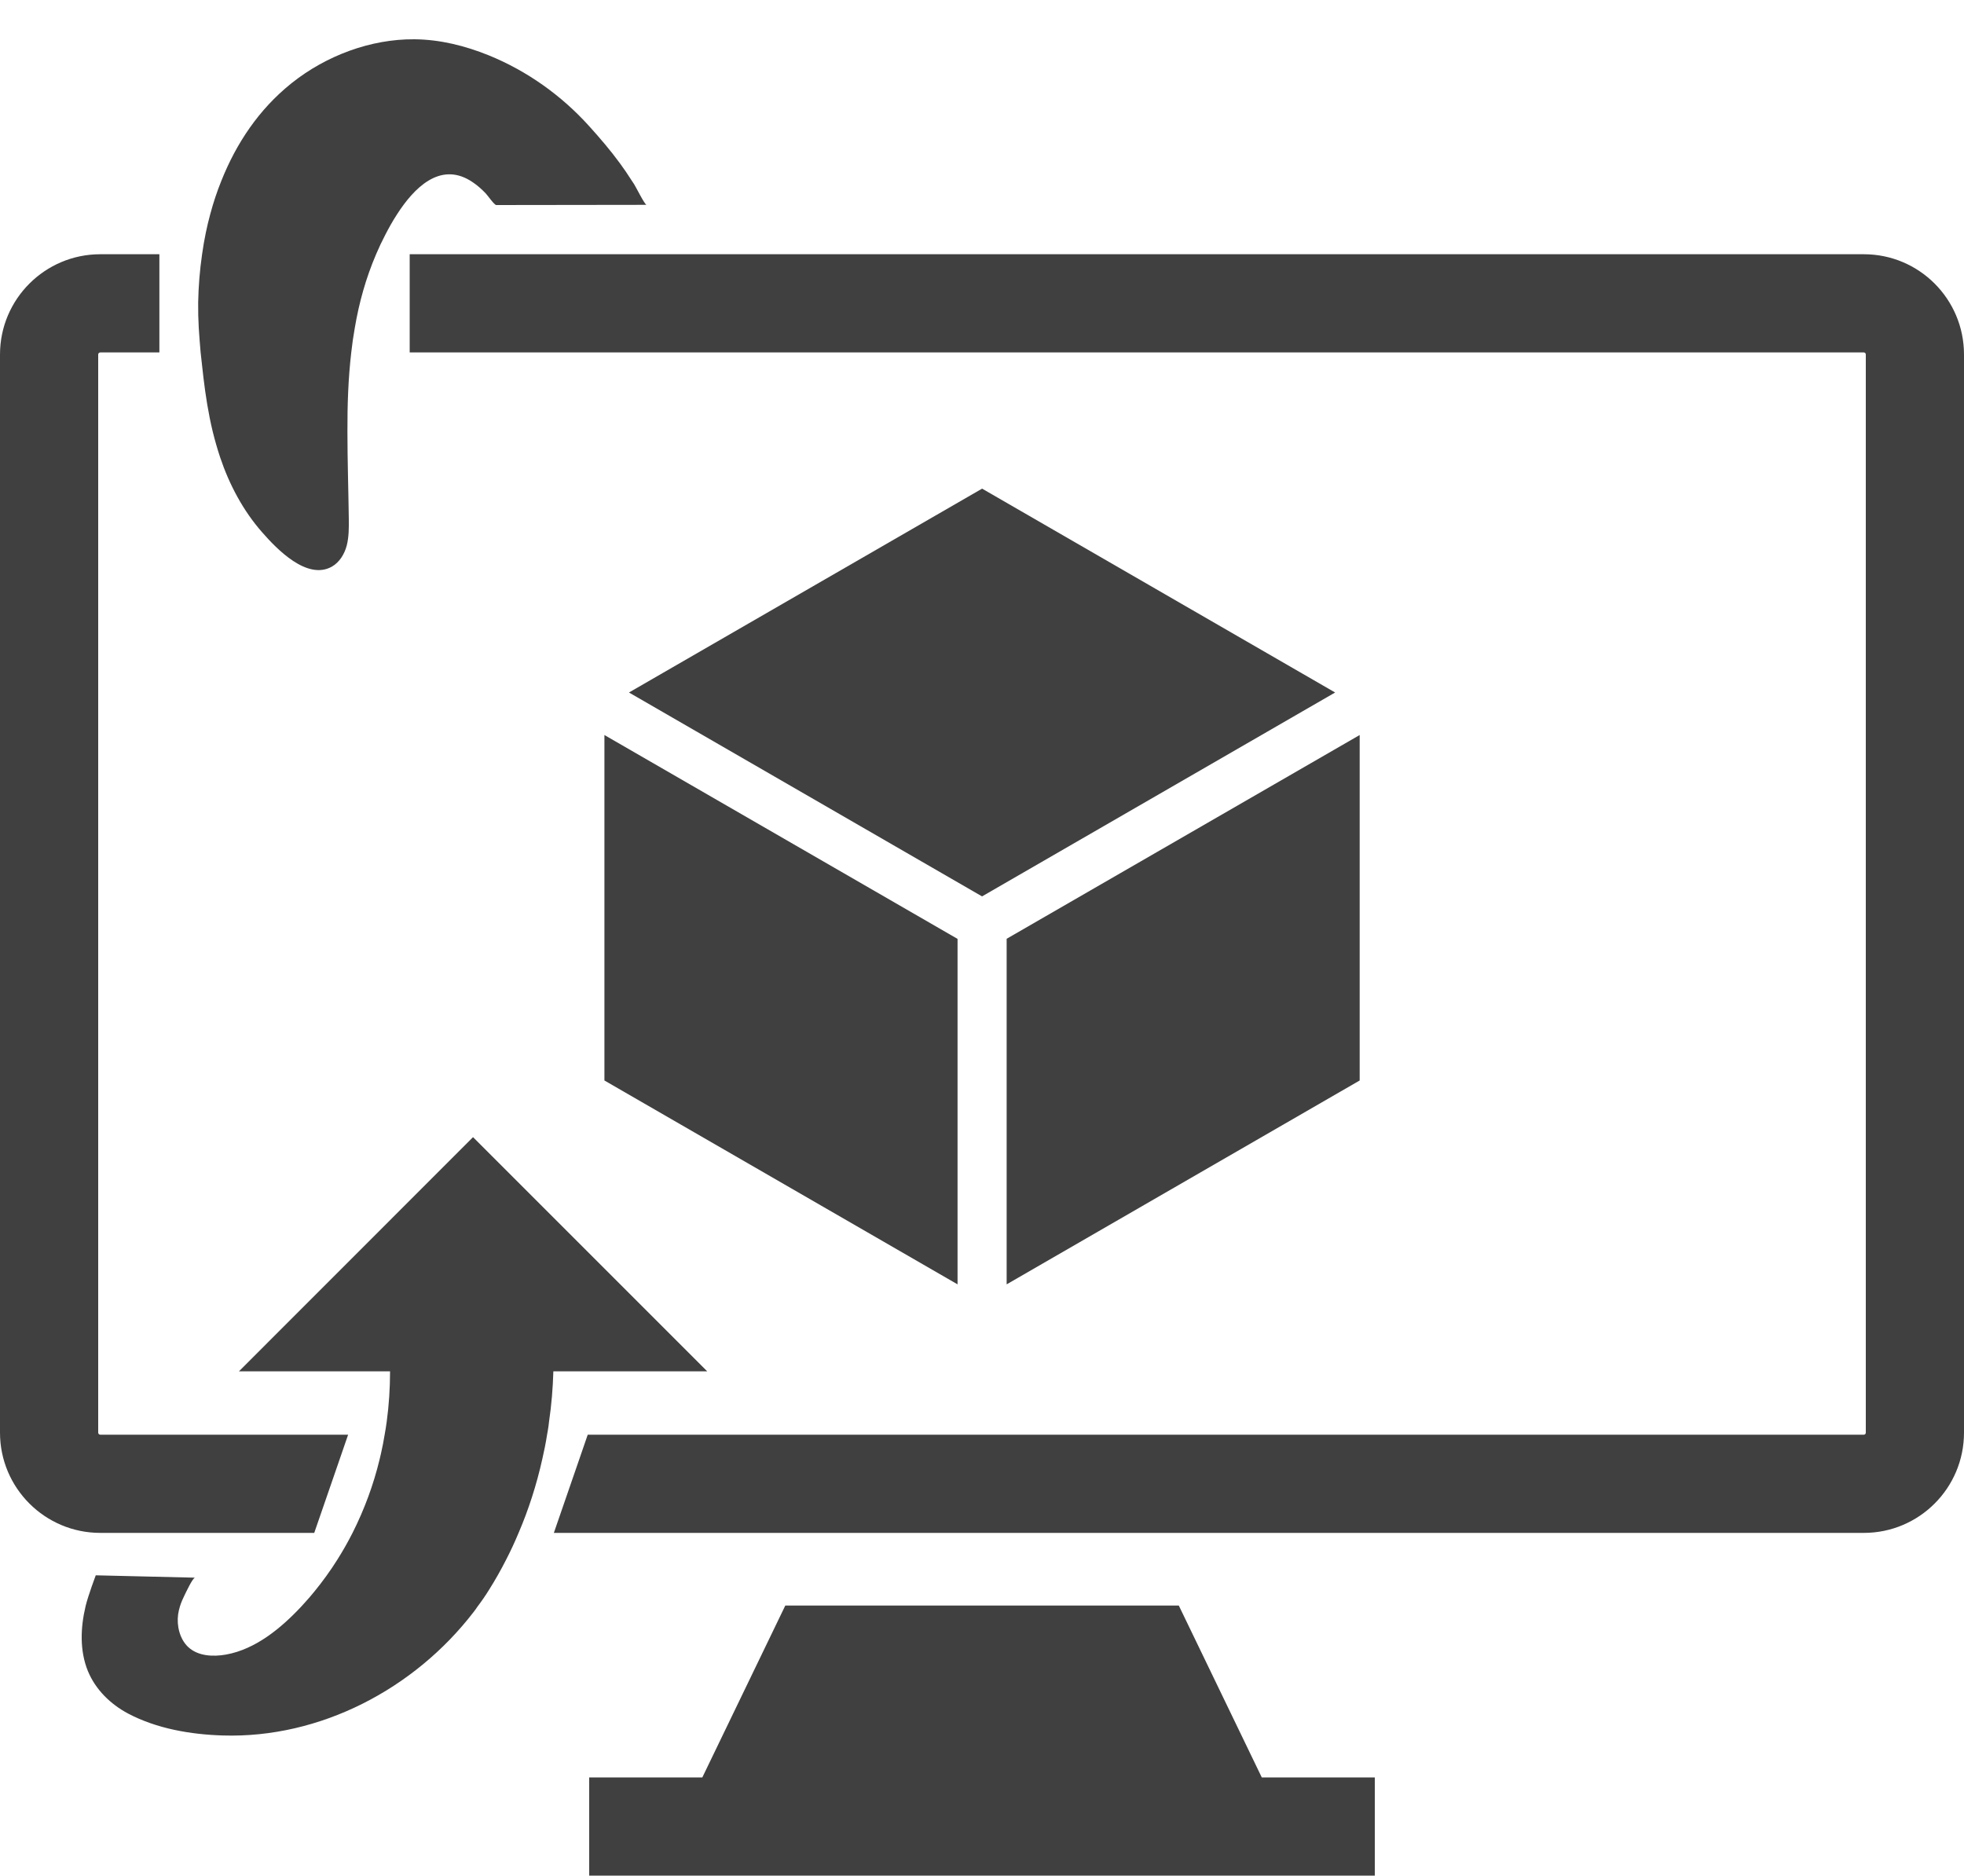
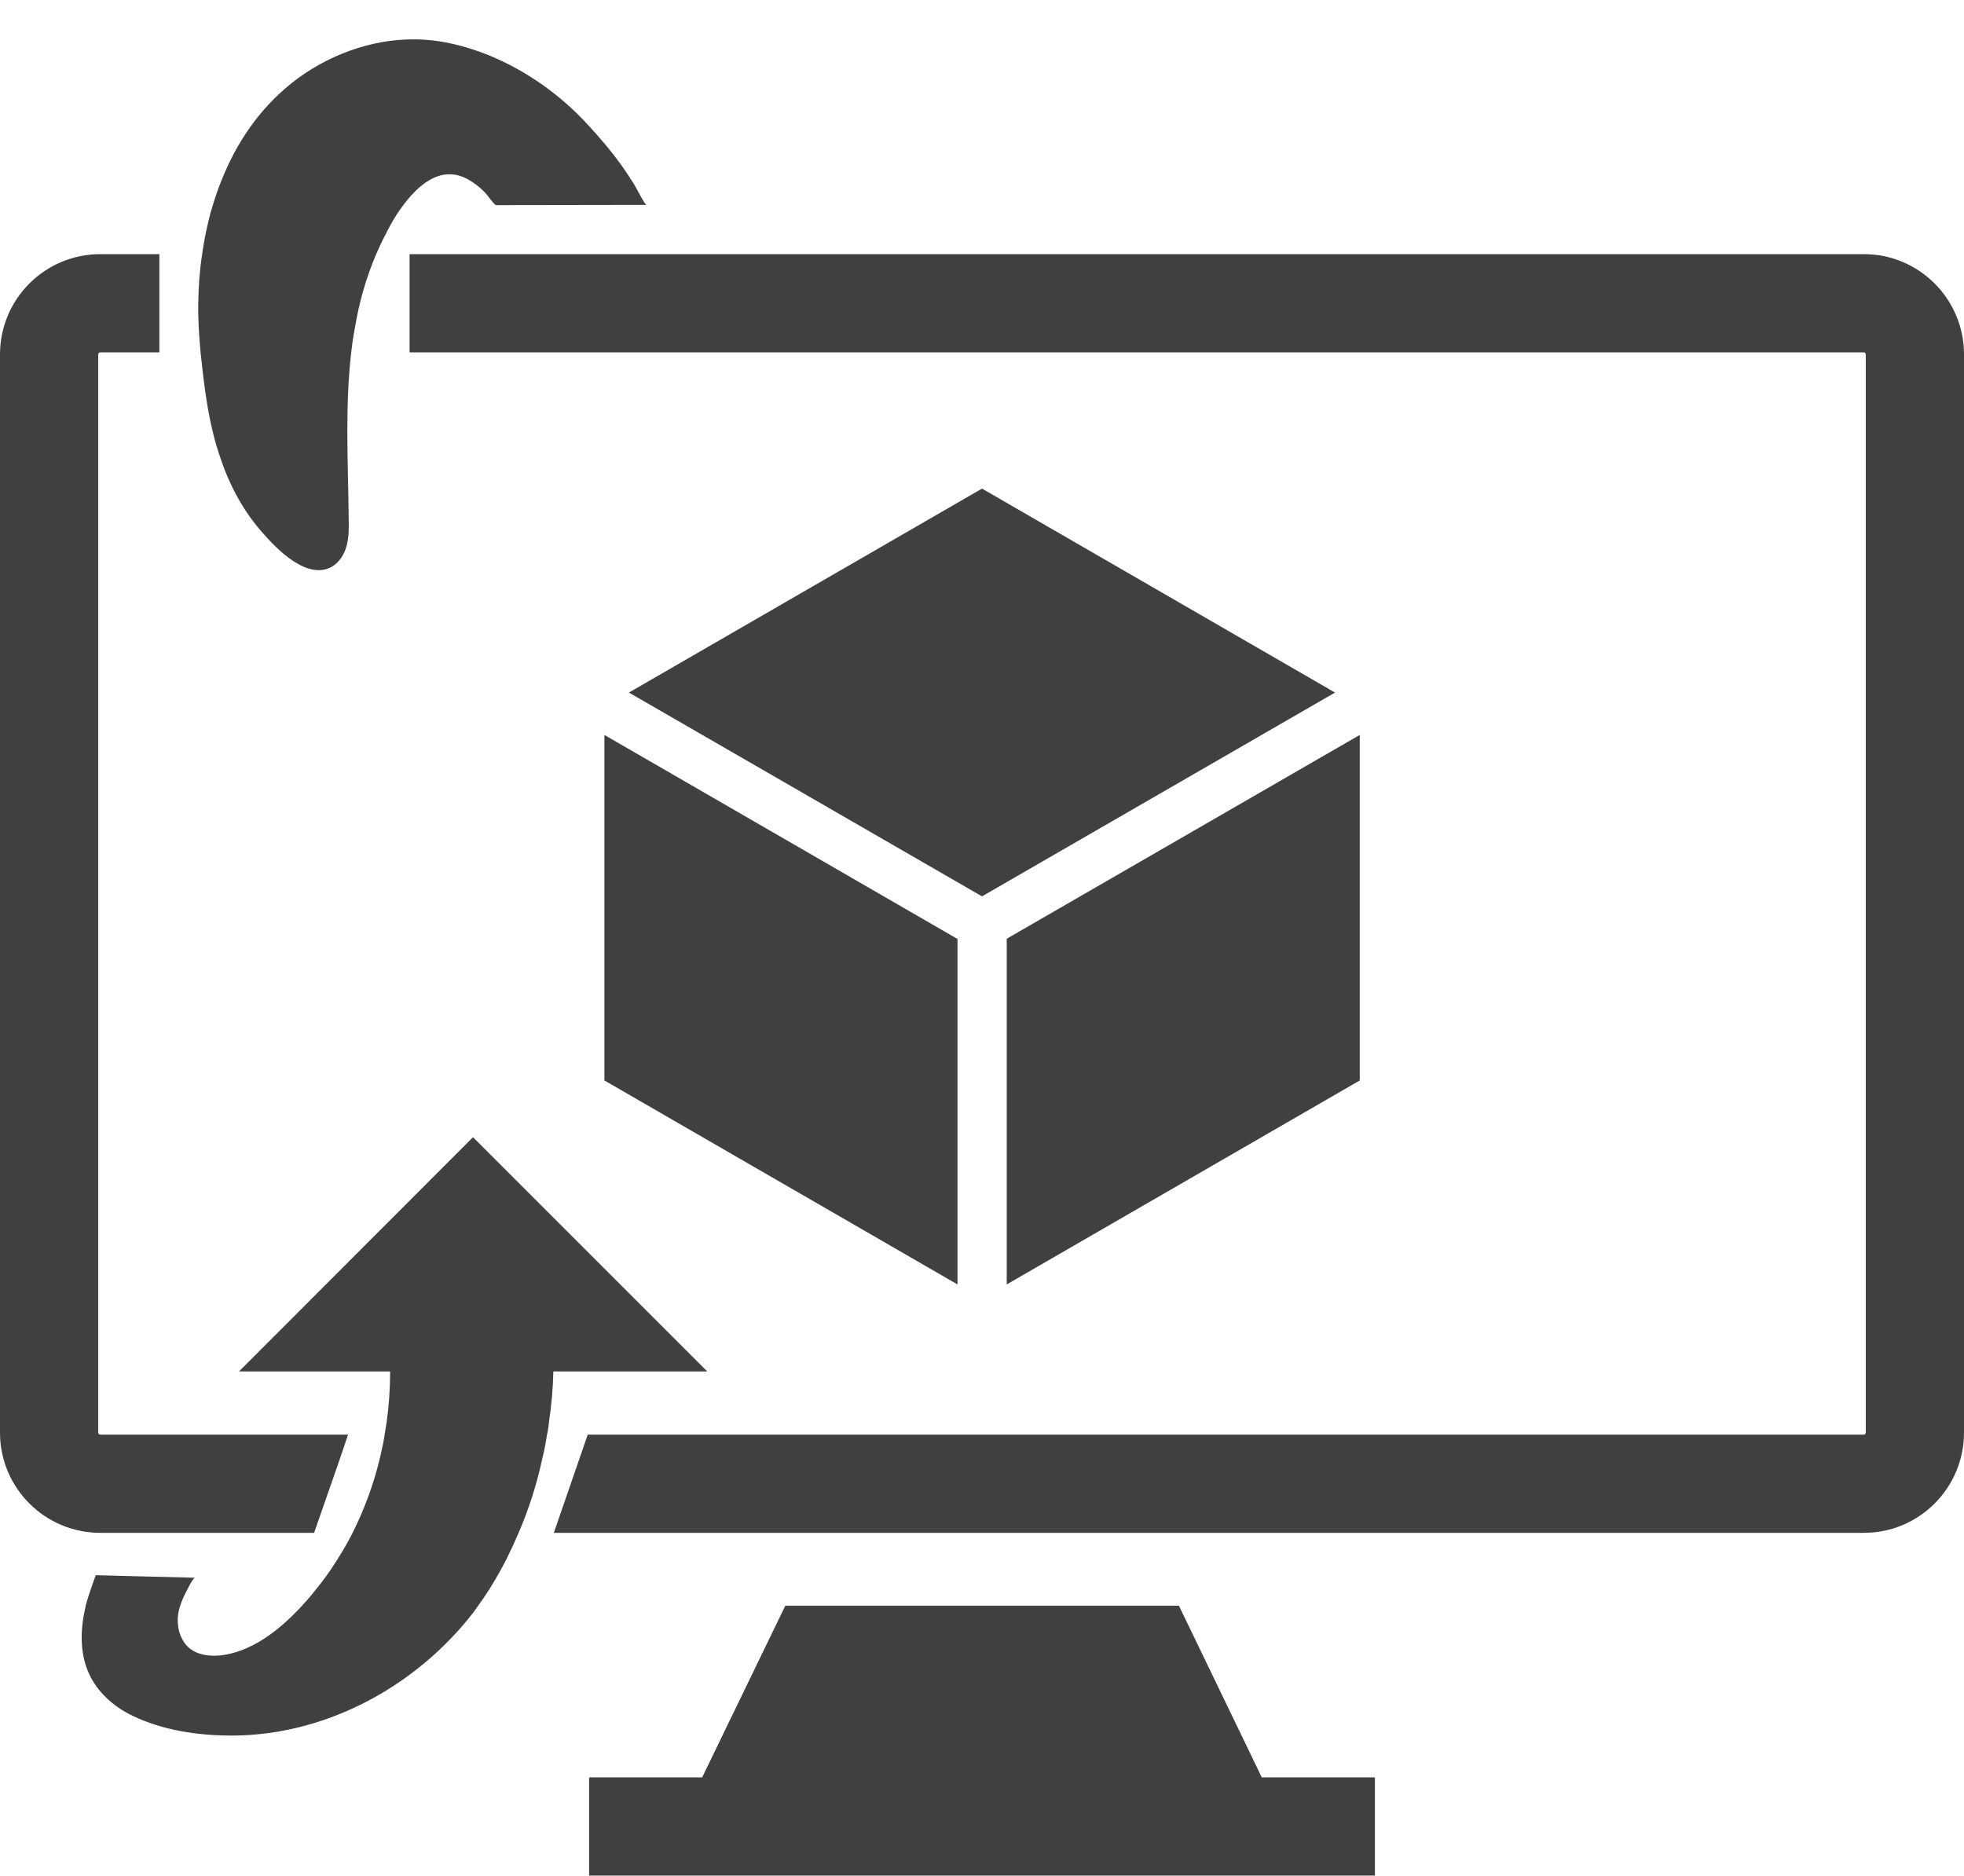
- <svg xmlns="http://www.w3.org/2000/svg" version="1.1" id="Layer_1" x="0px" y="0px" viewBox="0 0 200 191" style="enable-background:new 0 0 200 191;" xml:space="preserve">
-   <style type="text/css">
- 	.st0{fill:#404041;}
- </style>
-   <g>
-     <polygon class="st0" points="120.09,163.6 120.04,163.5 79.97,163.5 79.92,163.6 71.52,181 60,181 60,191 140,191 140,181    128.49,181  " />
-     <path class="st0" d="M189.8,25.89H41.72v7.5v2.5H189.8c0.11,0,0.2,0.09,0.2,0.21v109.79c0,0.12-0.09,0.21-0.2,0.21H59.85l-0.86,2.5   l-2.59,7.5h133.4c5.63,0,10.2-4.57,10.2-10.21V36.1C200,30.46,195.43,25.89,189.8,25.89z" />
-     <path class="st0" d="M32,156.1l2.59-7.5l0.86-2.5H10.21c-0.11,0-0.21-0.09-0.21-0.21V36.1c0-0.12,0.1-0.21,0.21-0.21h6.02v-2.5   v-7.5h-6.02C4.58,25.89,0,30.46,0,36.1v109.79c0,5.64,4.58,10.21,10.21,10.21H32z" />
-     <polygon class="st0" points="61.55,110.03 97.51,130.79 97.51,95.61 61.55,74.85  " />
-     <polygon class="st0" points="102.51,130.79 138.46,110.03 138.46,74.85 102.51,95.6 102.51,95.61  " />
-     <polygon class="st0" points="64.05,70.52 100,91.28 100.01,91.28 135.96,70.52 100.01,49.76  " />
-     <path class="st0" d="M48.17,115.8l-23.84,23.85h15.39c0,1.72-0.11,3.43-0.34,5.12c-0.06,0.45-0.13,0.89-0.21,1.33   c-0.1,0.64-0.23,1.27-0.37,1.9c-0.04,0.2-0.09,0.4-0.14,0.6c-0.63,2.61-1.56,5.12-2.76,7.5c-0.47,0.93-0.99,1.84-1.55,2.73   c-0.71,1.13-1.5,2.22-2.35,3.26c-0.3,0.37-0.61,0.73-0.93,1.08c-0.13,0.14-0.26,0.29-0.39,0.43c-2.07,2.21-4.66,4.35-7.66,4.89   c-1.34,0.24-2.89,0.16-3.88-0.79c-0.85-0.82-1.16-2.17-1-3.31c0.04-0.27,0.1-0.53,0.18-0.79c0.12-0.4,0.29-0.79,0.48-1.17   c0.11-0.22,0.83-1.77,1.06-1.77l-10.11-0.24c0,0-0.76,2.02-1.03,3.12c0,0.02-0.01,0.03-0.01,0.05c-0.51,2.14-0.61,4.49,0.24,6.58   c0.78,1.89,2.3,3.37,4.08,4.32c2.93,1.55,6.39,2.14,9.67,2.24c9.92,0.3,19.51-4.75,25.51-12.55c0.15-0.19,0.29-0.38,0.42-0.58   c0.43-0.57,0.83-1.15,1.2-1.75c0.61-0.97,1.18-1.98,1.71-3.02c0.46-0.89,0.88-1.8,1.27-2.73c1.02-2.38,1.83-4.9,2.41-7.5   c0.19-0.82,0.36-1.66,0.49-2.5c0.03-0.15,0.06-0.3,0.08-0.45c0.05-0.29,0.09-0.58,0.12-0.88c0.25-1.69,0.39-3.41,0.44-5.12h15.67   L48.17,115.8z" />
-     <path class="st0" d="M20.43,35.89c0.09,0.84,0.18,1.68,0.28,2.51c0.22,1.86,0.51,3.72,0.95,5.54c0.22,0.89,0.47,1.77,0.76,2.64   c0.93,2.77,2.34,5.43,4.28,7.63c1.5,1.72,4.58,4.91,7.1,3.49c0.78-0.45,1.28-1.28,1.51-2.15c0.22-0.87,0.22-1.78,0.21-2.68   c-0.04-2.99-0.14-5.97-0.14-8.93c-0.01-2.71,0.08-5.4,0.39-8.05c0.09-0.83,0.21-1.67,0.36-2.5c0.43-2.55,1.12-5.05,2.17-7.5   c0.28-0.66,0.59-1.32,0.93-1.97c0.34-0.66,0.74-1.39,1.21-2.11c0.87-1.35,1.95-2.67,3.2-3.42c1.26-0.76,2.69-0.94,4.24,0   c0.11,0.07,0.21,0.14,0.32,0.21c0.46,0.31,0.87,0.69,1.25,1.08c0.17,0.17,0.89,1.2,1.08,1.2c0.01,0,13.04-0.02,15.31-0.02   c-0.18,0-1.11-1.87-1.27-2.11c-0.08-0.12-0.16-0.24-0.24-0.36c-0.38-0.6-0.78-1.19-1.2-1.76c-0.97-1.33-2.03-2.56-3.13-3.78   c-2.82-3.13-6.33-5.63-10.24-7.22C47.36,4.66,44.8,4.02,42.2,4c-4.46-0.04-9,1.68-12.47,4.44c-0.04,0.03-0.08,0.06-0.11,0.09   c-3.25,2.61-5.55,6.05-7.07,9.86c-0.45,1.11-0.83,2.25-1.14,3.42c-0.17,0.62-0.32,1.25-0.45,1.88c-0.15,0.73-0.28,1.46-0.38,2.2   c-0.24,1.64-0.37,3.29-0.4,4.92c-0.01,0.86,0.01,1.72,0.06,2.58C20.29,34.23,20.36,35.06,20.43,35.89z" />
+ <svg xmlns="http://www.w3.org/2000/svg" width="33.508" height="32" viewBox="0 0 33.508 32" version="1.1">
+   <g id="surface1">
+     <path style=" stroke:none;fill-rule:nonzero;fill:rgb(25.098%,25.098%,25.49%);fill-opacity:1;" d="M 20.121 27.41 L 20.113 27.395 L 13.398 27.395 L 13.391 27.41 L 11.98 30.324 L 10.051 30.324 L 10.051 32 L 23.457 32 L 23.457 30.324 L 21.527 30.324 Z M 20.121 27.41 " />
+     <path style=" stroke:none;fill-rule:nonzero;fill:rgb(25.098%,25.098%,25.49%);fill-opacity:1;" d="M 31.801 4.336 L 6.988 4.336 L 6.988 6.012 L 31.801 6.012 C 31.816 6.012 31.832 6.027 31.832 6.047 L 31.832 24.441 C 31.832 24.461 31.816 24.477 31.801 24.477 L 10.027 24.477 L 9.883 24.895 L 9.449 26.152 L 31.801 26.152 C 32.742 26.152 33.508 25.387 33.508 24.441 L 33.508 6.047 C 33.508 5.102 32.742 4.336 31.801 4.336 Z M 31.801 4.336 " />
+     <path style=" stroke:none;fill-rule:nonzero;fill:rgb(25.098%,25.098%,25.49%);fill-opacity:1;" d="M 5.359 26.152 L 5.797 24.895 L 5.938 24.477 L 1.711 24.477 C 1.691 24.477 1.676 24.461 1.676 24.441 L 1.676 6.047 C 1.676 6.027 1.691 6.012 1.711 6.012 L 2.719 6.012 L 2.719 4.336 L 1.711 4.336 C 0.766 4.336 0 5.102 0 6.047 L 0 24.441 C 0 25.387 0.766 26.152 1.711 26.152 Z M 5.359 26.152 " />
+     <path style=" stroke:none;fill-rule:nonzero;fill:rgb(25.098%,25.098%,25.49%);fill-opacity:1;" d="M 10.312 18.434 L 16.336 21.914 L 16.336 16.02 L 10.312 12.539 Z M 10.312 18.434 " />
+     <path style=" stroke:none;fill-rule:nonzero;fill:rgb(25.098%,25.098%,25.49%);fill-opacity:1;" d="M 17.176 21.914 L 23.199 18.434 L 23.199 12.539 L 17.176 16.016 Z M 17.176 21.914 " />
+     <path style=" stroke:none;fill-rule:nonzero;fill:rgb(25.098%,25.098%,25.49%);fill-opacity:1;" d="M 10.73 11.816 L 16.754 15.293 L 22.777 11.816 L 16.754 8.336 Z M 10.73 11.816 " />
+     <path style=" stroke:none;fill-rule:nonzero;fill:rgb(25.098%,25.098%,25.49%);fill-opacity:1;" d="M 8.07 19.402 L 4.078 23.398 L 6.656 23.398 C 6.656 23.684 6.637 23.973 6.598 24.254 C 6.586 24.328 6.574 24.402 6.562 24.477 C 6.547 24.586 6.523 24.691 6.5 24.797 C 6.492 24.828 6.484 24.863 6.477 24.895 C 6.371 25.332 6.215 25.754 6.016 26.152 C 5.938 26.309 5.848 26.461 5.754 26.609 C 5.637 26.801 5.504 26.98 5.359 27.156 C 5.312 27.219 5.258 27.277 5.207 27.336 C 5.184 27.359 5.16 27.387 5.141 27.41 C 4.793 27.781 4.359 28.137 3.855 28.23 C 3.633 28.27 3.371 28.254 3.207 28.098 C 3.062 27.957 3.012 27.734 3.039 27.543 C 3.047 27.496 3.055 27.453 3.07 27.41 C 3.09 27.344 3.117 27.277 3.148 27.215 C 3.168 27.176 3.289 26.918 3.328 26.918 L 1.633 26.875 C 1.633 26.875 1.508 27.215 1.461 27.398 C 1.461 27.402 1.461 27.406 1.461 27.406 C 1.375 27.766 1.355 28.16 1.5 28.512 C 1.629 28.828 1.887 29.074 2.184 29.234 C 2.676 29.492 3.254 29.594 3.805 29.609 C 5.465 29.66 7.07 28.812 8.078 27.508 C 8.102 27.477 8.125 27.441 8.148 27.41 C 8.219 27.312 8.285 27.215 8.348 27.117 C 8.449 26.953 8.547 26.785 8.637 26.609 C 8.711 26.461 8.781 26.309 8.848 26.152 C 9.02 25.754 9.156 25.332 9.25 24.895 C 9.285 24.758 9.312 24.617 9.332 24.477 C 9.34 24.453 9.344 24.426 9.348 24.402 C 9.355 24.352 9.363 24.305 9.367 24.254 C 9.41 23.973 9.434 23.684 9.441 23.398 L 12.066 23.398 Z M 8.07 19.402 " />
+     <path style=" stroke:none;fill-rule:nonzero;fill:rgb(25.098%,25.098%,25.49%);fill-opacity:1;" d="M 3.422 6.012 C 3.438 6.152 3.453 6.293 3.469 6.434 C 3.508 6.746 3.555 7.059 3.629 7.363 C 3.664 7.512 3.707 7.66 3.758 7.805 C 3.91 8.27 4.148 8.715 4.473 9.082 C 4.723 9.371 5.242 9.906 5.664 9.668 C 5.793 9.59 5.879 9.453 5.914 9.309 C 5.953 9.16 5.953 9.008 5.949 8.859 C 5.945 8.355 5.926 7.859 5.926 7.363 C 5.926 6.906 5.941 6.457 5.992 6.012 C 6.008 5.875 6.027 5.734 6.055 5.594 C 6.125 5.168 6.242 4.75 6.418 4.336 C 6.465 4.227 6.516 4.117 6.574 4.008 C 6.629 3.898 6.695 3.773 6.773 3.652 C 6.922 3.43 7.102 3.207 7.312 3.082 C 7.523 2.953 7.762 2.922 8.023 3.082 C 8.039 3.094 8.059 3.105 8.074 3.117 C 8.152 3.168 8.223 3.23 8.285 3.297 C 8.312 3.324 8.434 3.5 8.465 3.5 C 8.469 3.5 10.652 3.496 11.031 3.496 C 11 3.496 10.844 3.18 10.816 3.141 C 10.805 3.121 10.793 3.102 10.777 3.082 C 10.715 2.98 10.648 2.883 10.578 2.785 C 10.414 2.562 10.238 2.355 10.051 2.152 C 9.578 1.629 8.992 1.211 8.336 0.941 C 7.934 0.781 7.504 0.672 7.07 0.672 C 6.324 0.664 5.562 0.953 4.98 1.414 C 4.973 1.418 4.969 1.426 4.961 1.43 C 4.418 1.867 4.031 2.441 3.777 3.082 C 3.703 3.266 3.641 3.457 3.586 3.652 C 3.559 3.758 3.535 3.863 3.512 3.969 C 3.488 4.09 3.465 4.215 3.449 4.336 C 3.406 4.613 3.387 4.891 3.383 5.16 C 3.379 5.305 3.383 5.449 3.391 5.594 C 3.398 5.734 3.41 5.875 3.422 6.012 Z M 3.422 6.012 " />
  </g>
</svg>
